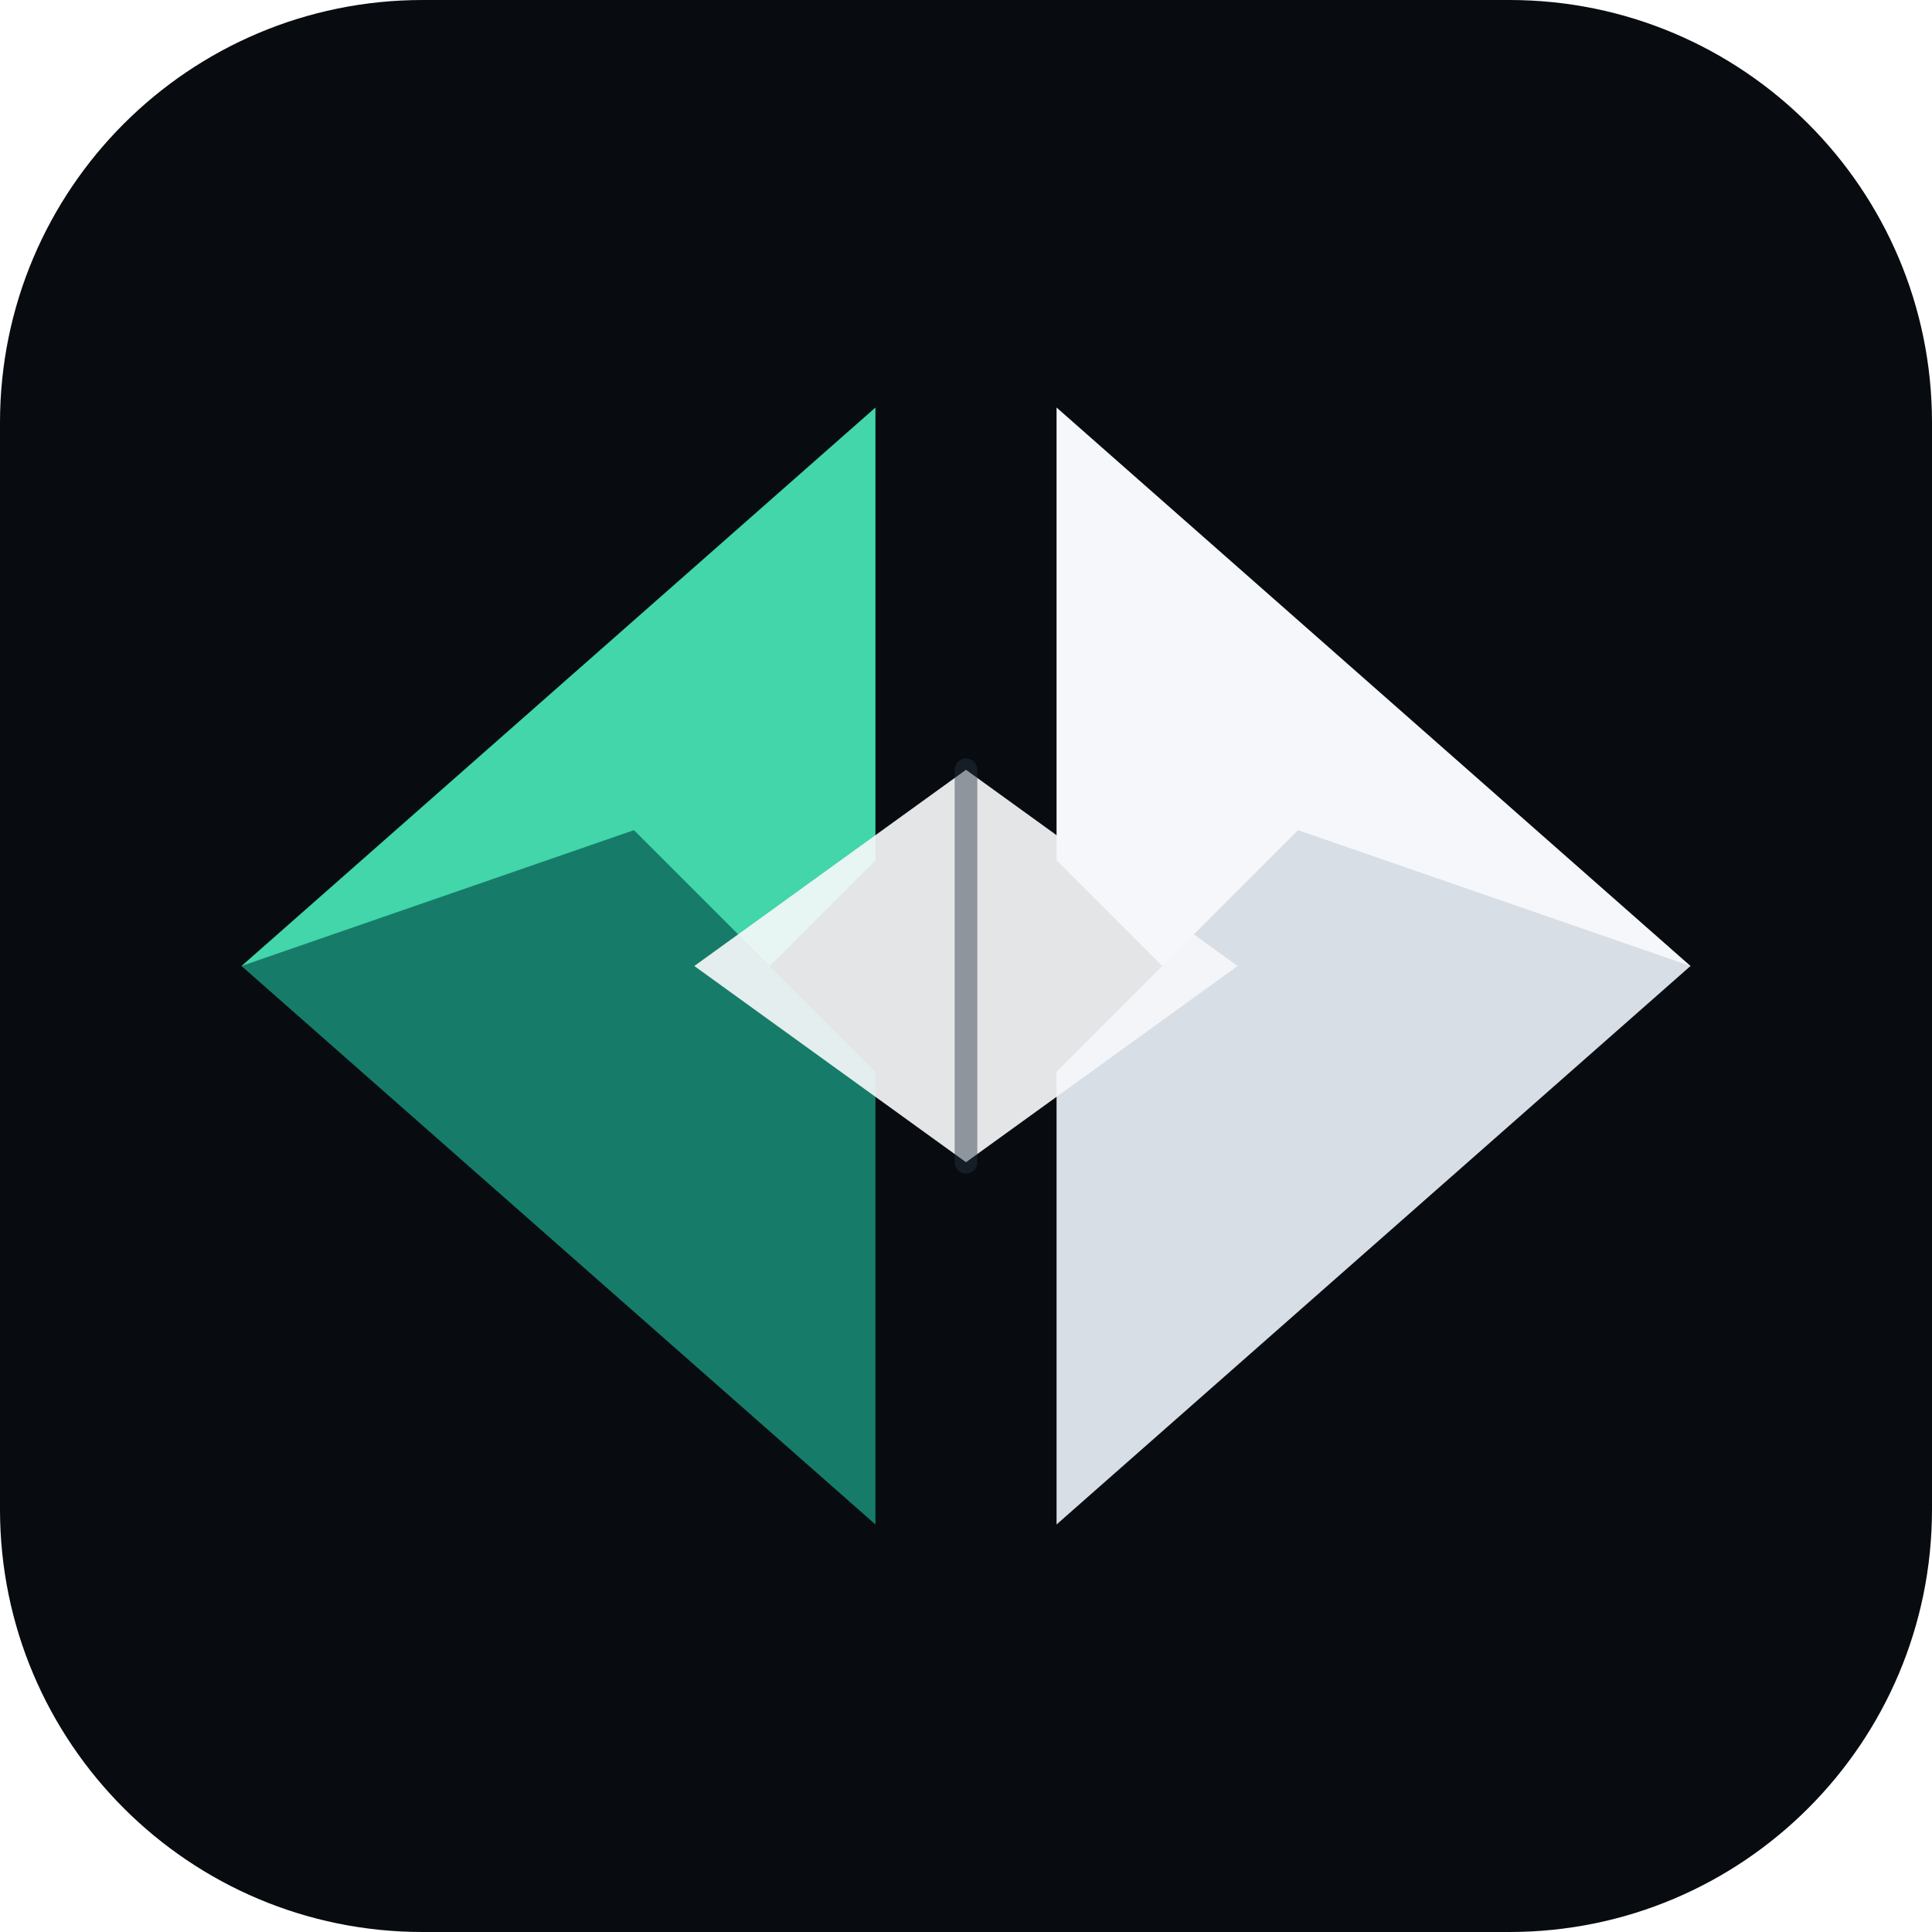
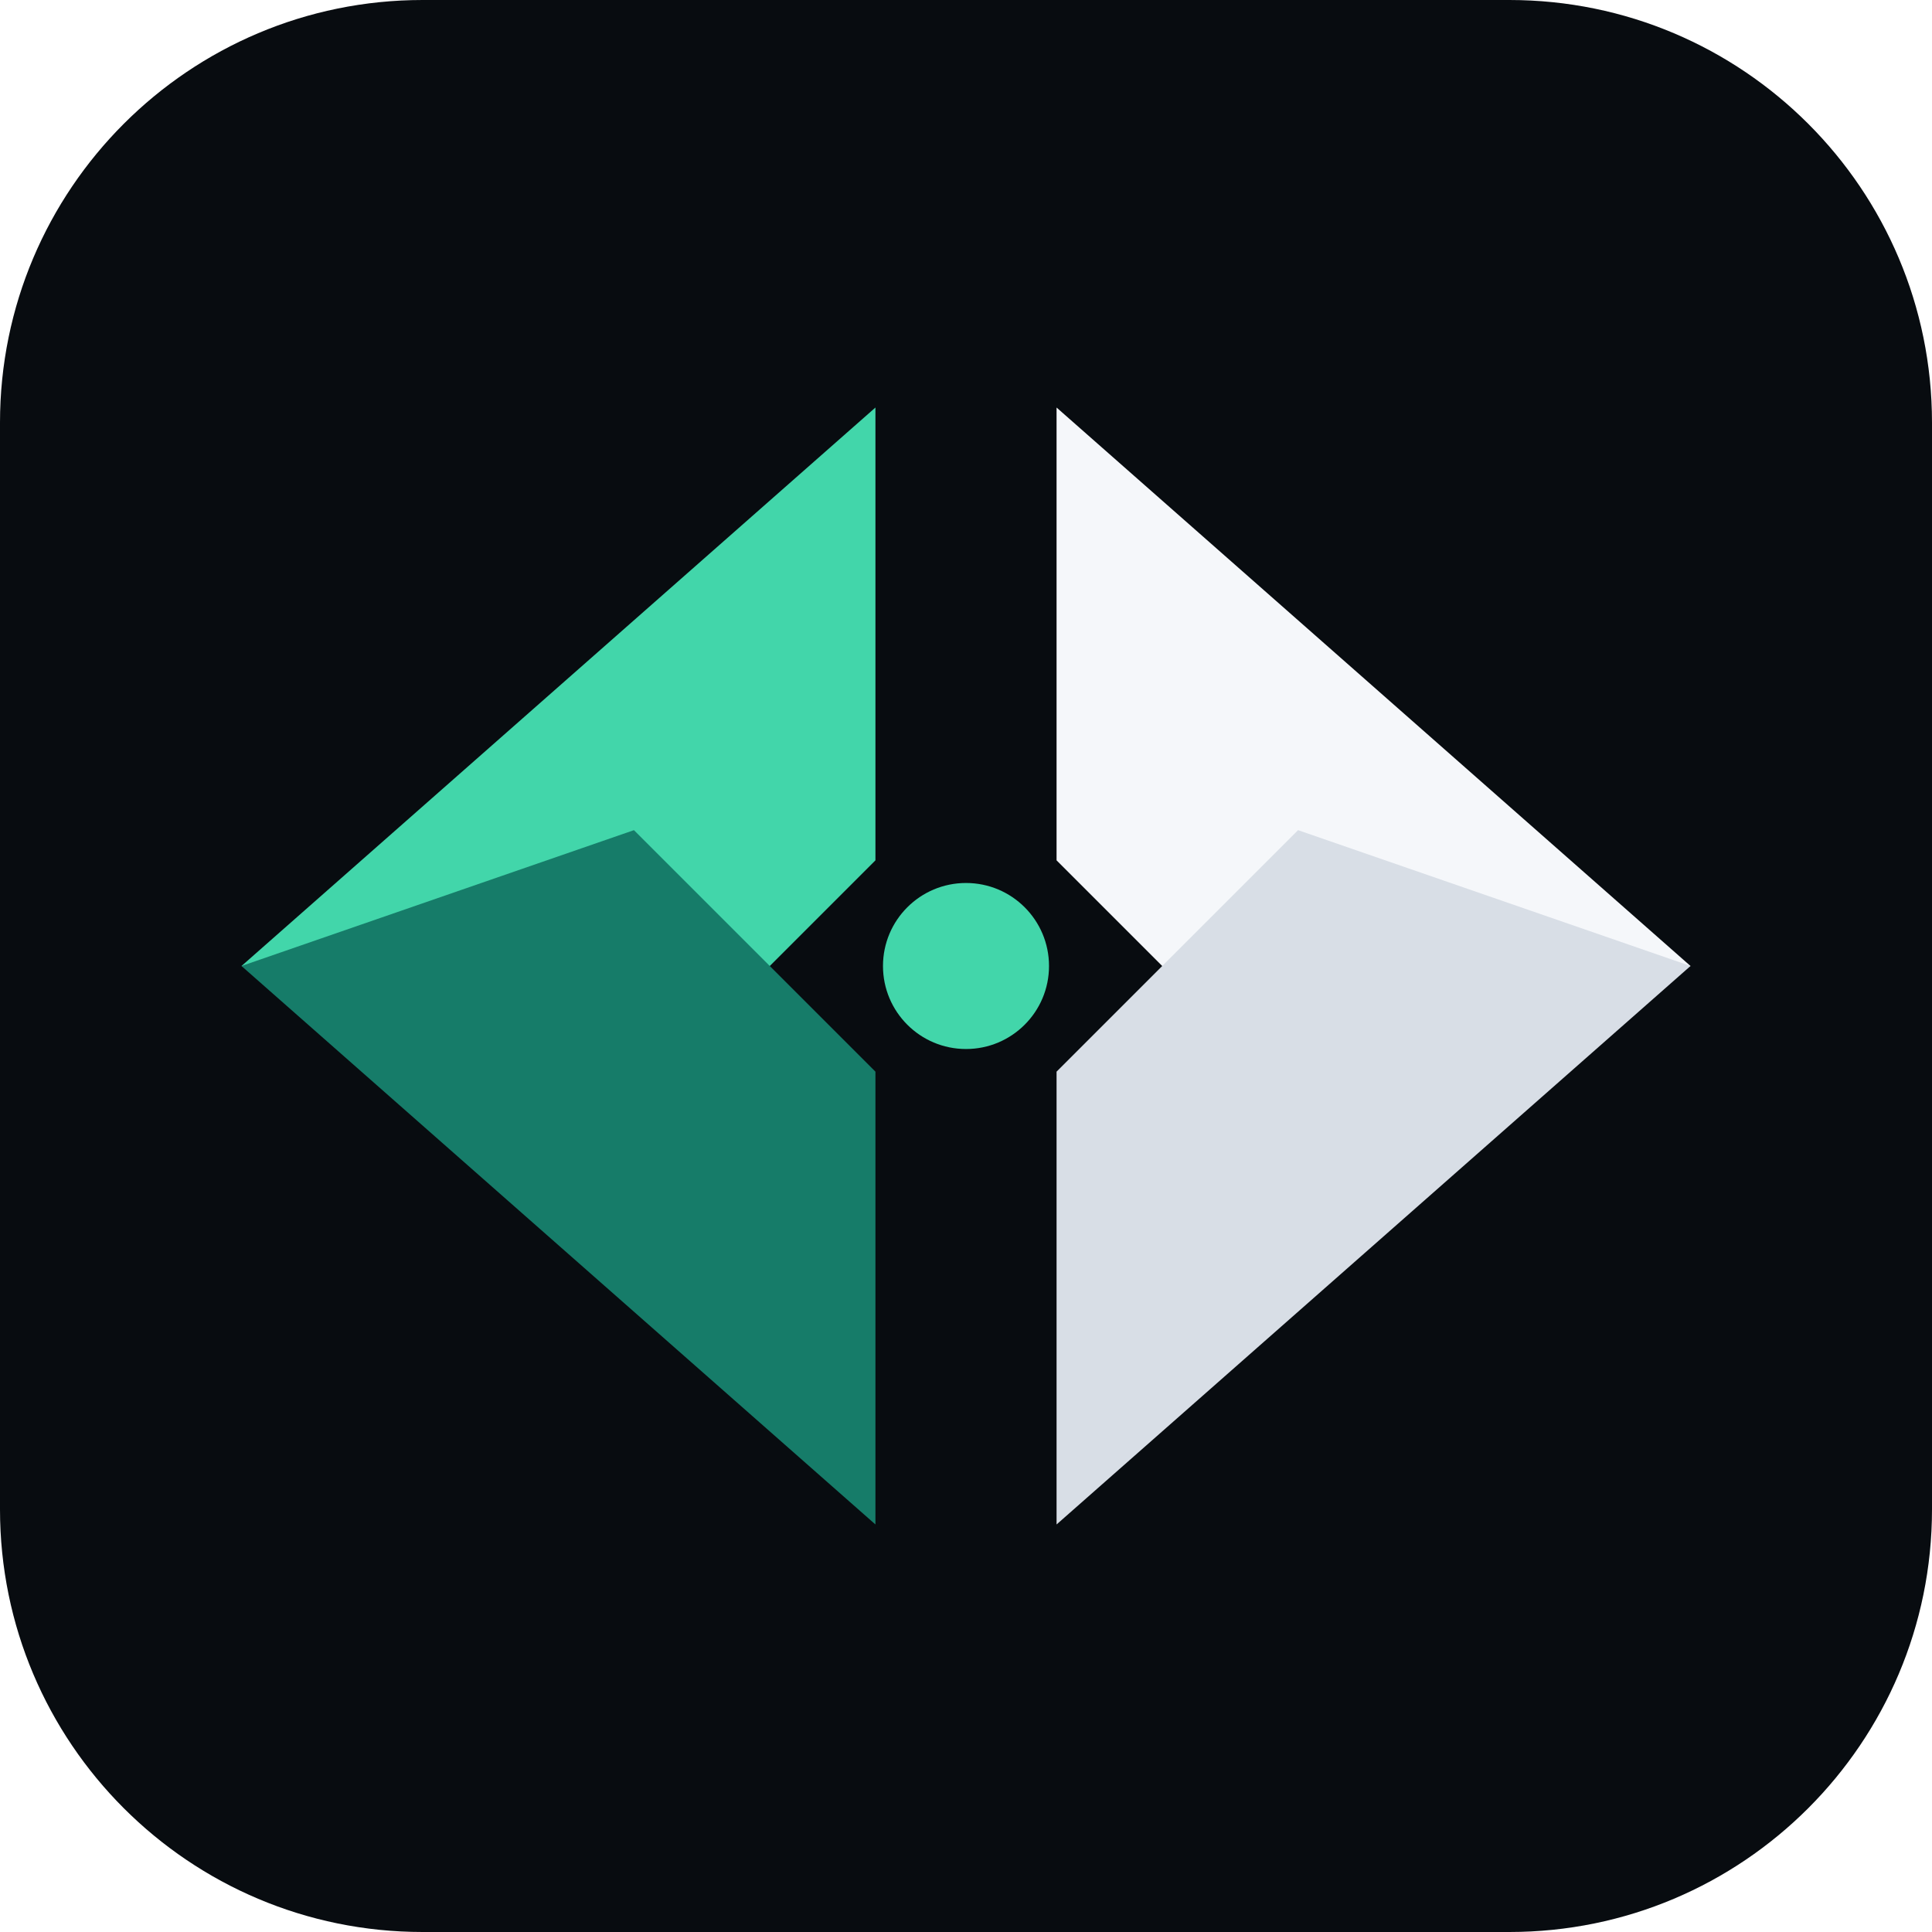
<svg xmlns="http://www.w3.org/2000/svg" width="128" height="128" viewBox="0 0 128 128" fill="none" role="img" aria-label="FLIPPE symbol">
+   <style>
+     @keyframes flippeRealityPulse {
+       0%, 100% { filter: brightness(1) drop-shadow(0 0 7px rgba(66, 214, 170, 0.74)); }
+       50% { filter: brightness(1.4) drop-shadow(0 0 15px rgba(66, 214, 170, 0.92)); }
+     }
+     .reality-light {
+       animation: flippeRealityPulse 2.2s ease-in-out infinite;
+       transform-origin: 64px 64px;
+     }
+   </style>
  <rect width="128" height="128" rx="28" fill="#080C10" />
  <path d="M16 64L58 27V57L42 73L16 64Z" fill="#42D6AA" />
  <path d="M16 64L58 101V71L42 55L16 64Z" fill="#167C69" />
  <path d="M70 27L112 64L86 73L70 57V27Z" fill="#F5F7FA" />
  <path d="M70 101L112 64L86 55L70 71V101Z" fill="#D8DEE6" />
-   <path d="M46 64L64 51L82 64L64 77L46 64Z" fill="#F5F7FA" fill-opacity="0.92" />
-   <path d="M64 51V77" stroke="#263241" stroke-width="1.5" stroke-linecap="round" opacity="0.45" />
+   <circle class="reality-light" cx="64" cy="64" r="5.5" fill="#42D6AA" />
</svg>
